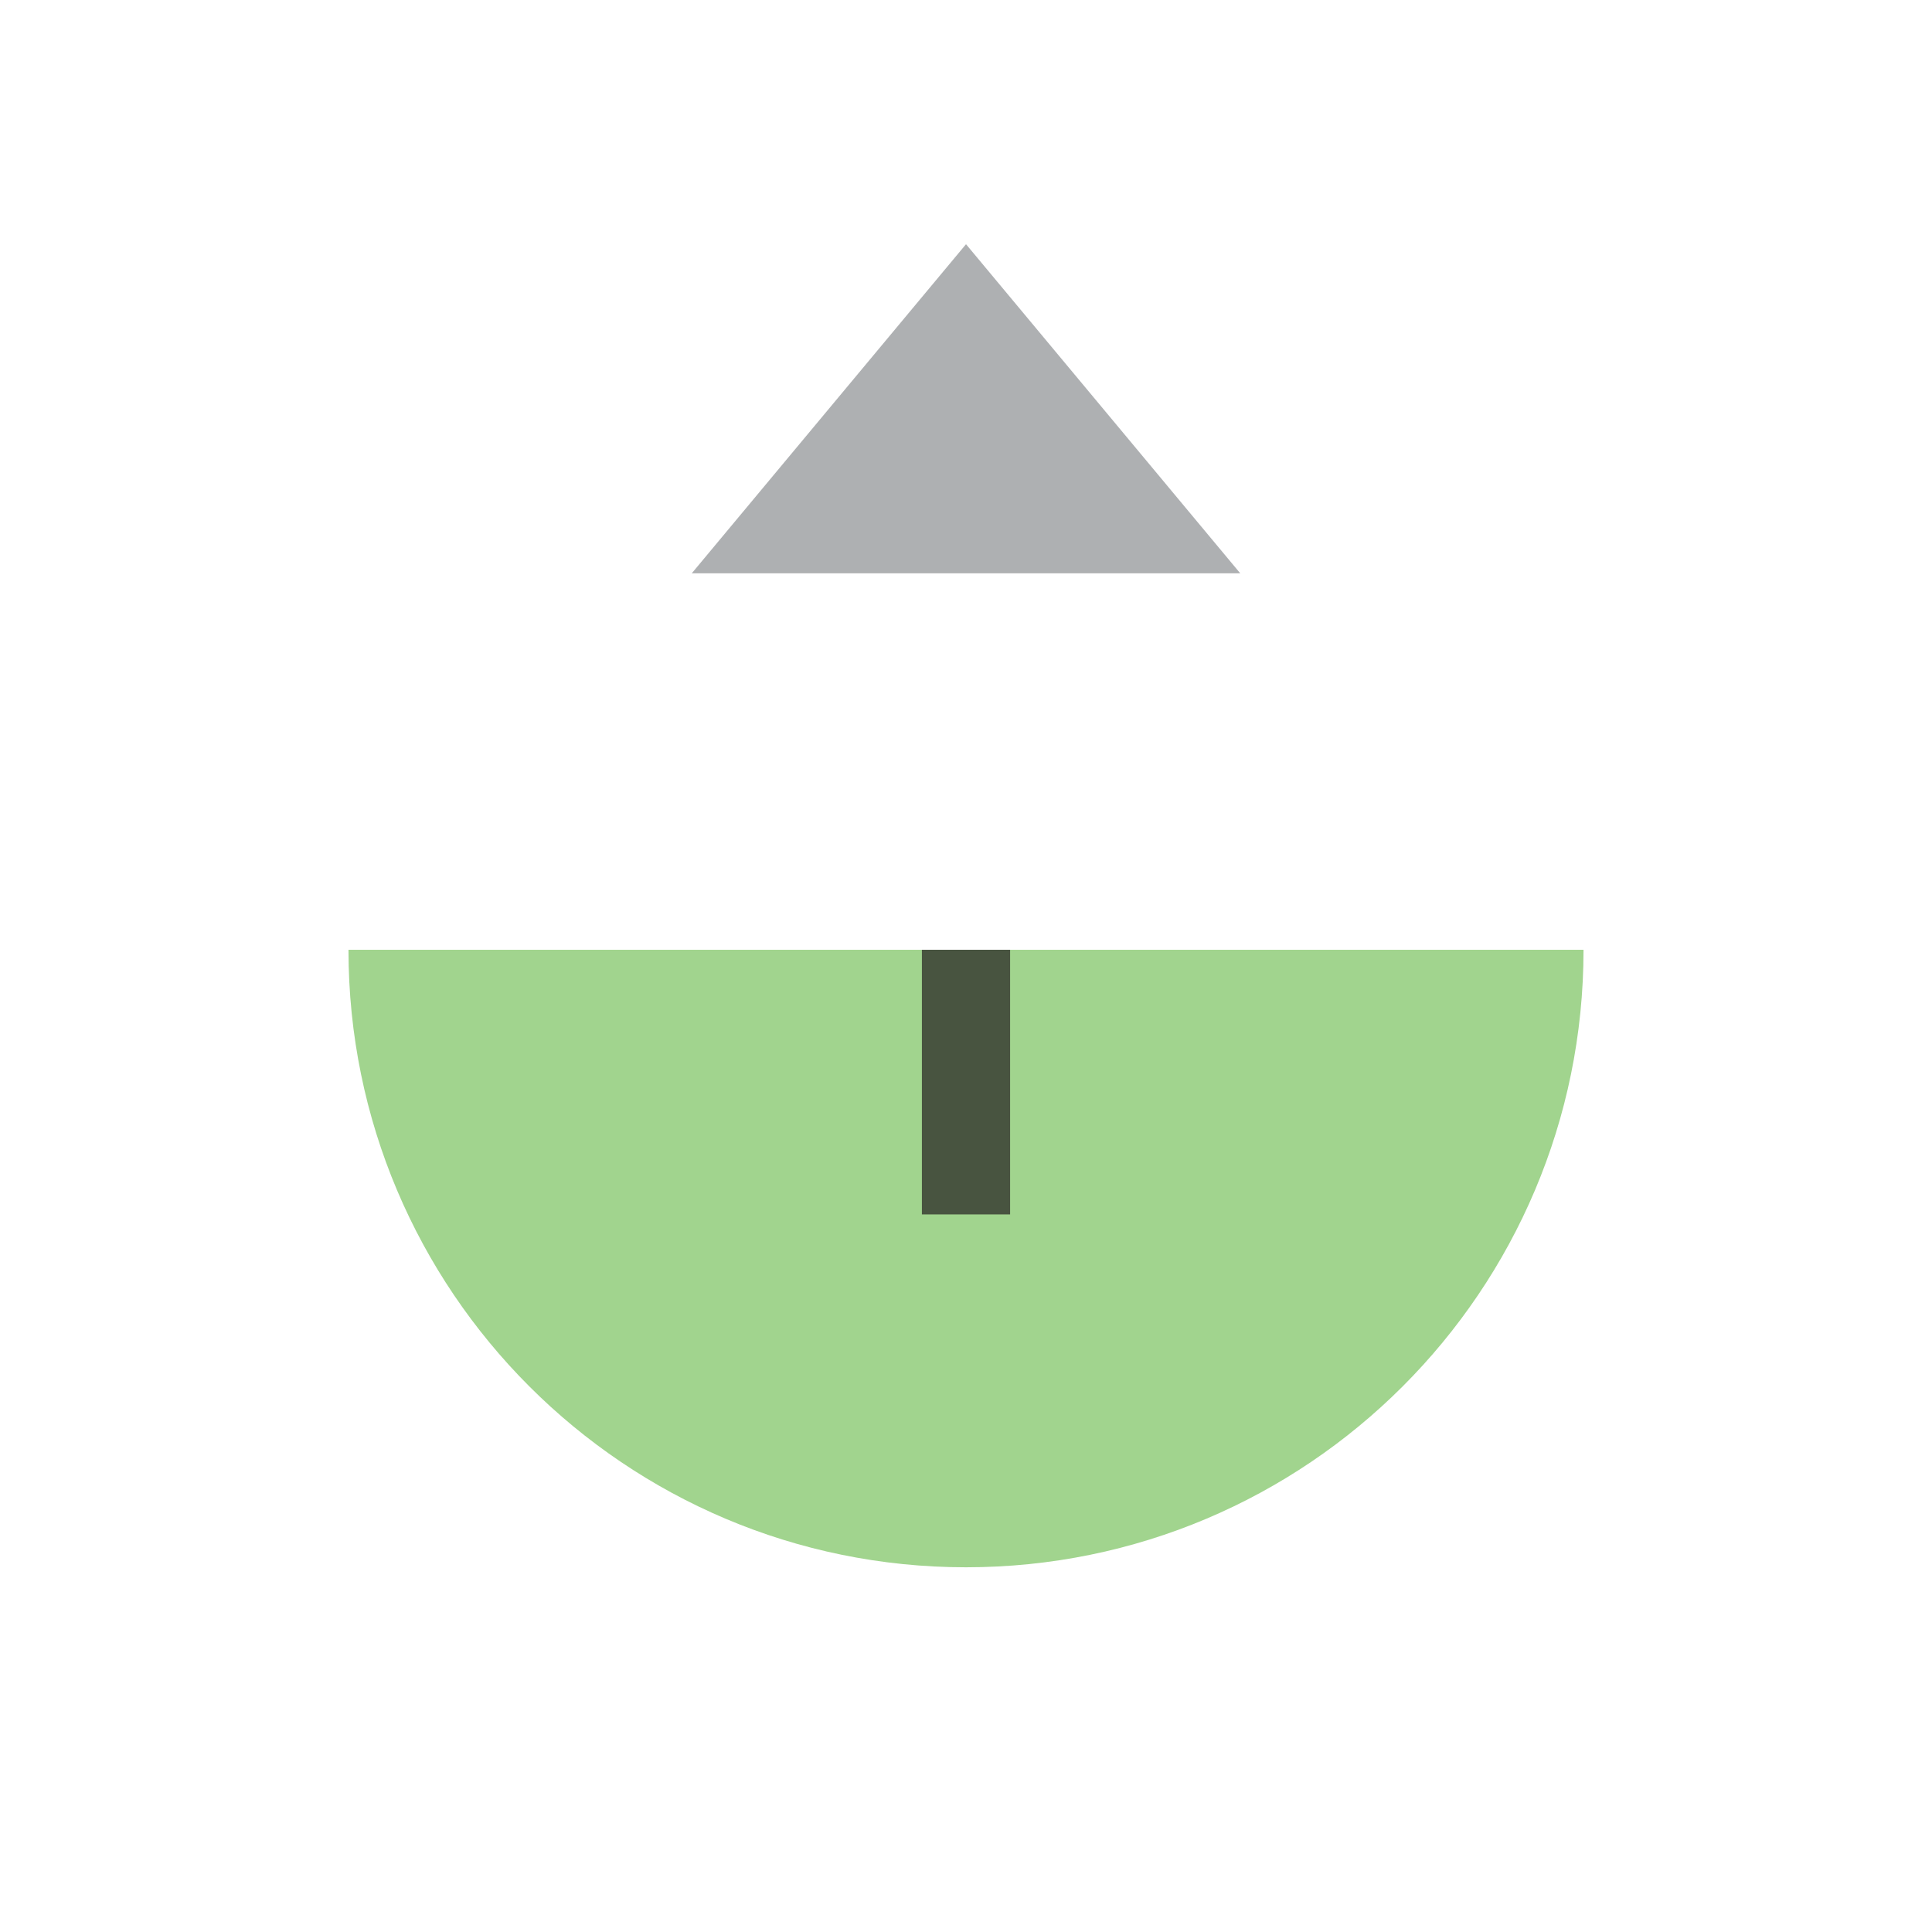
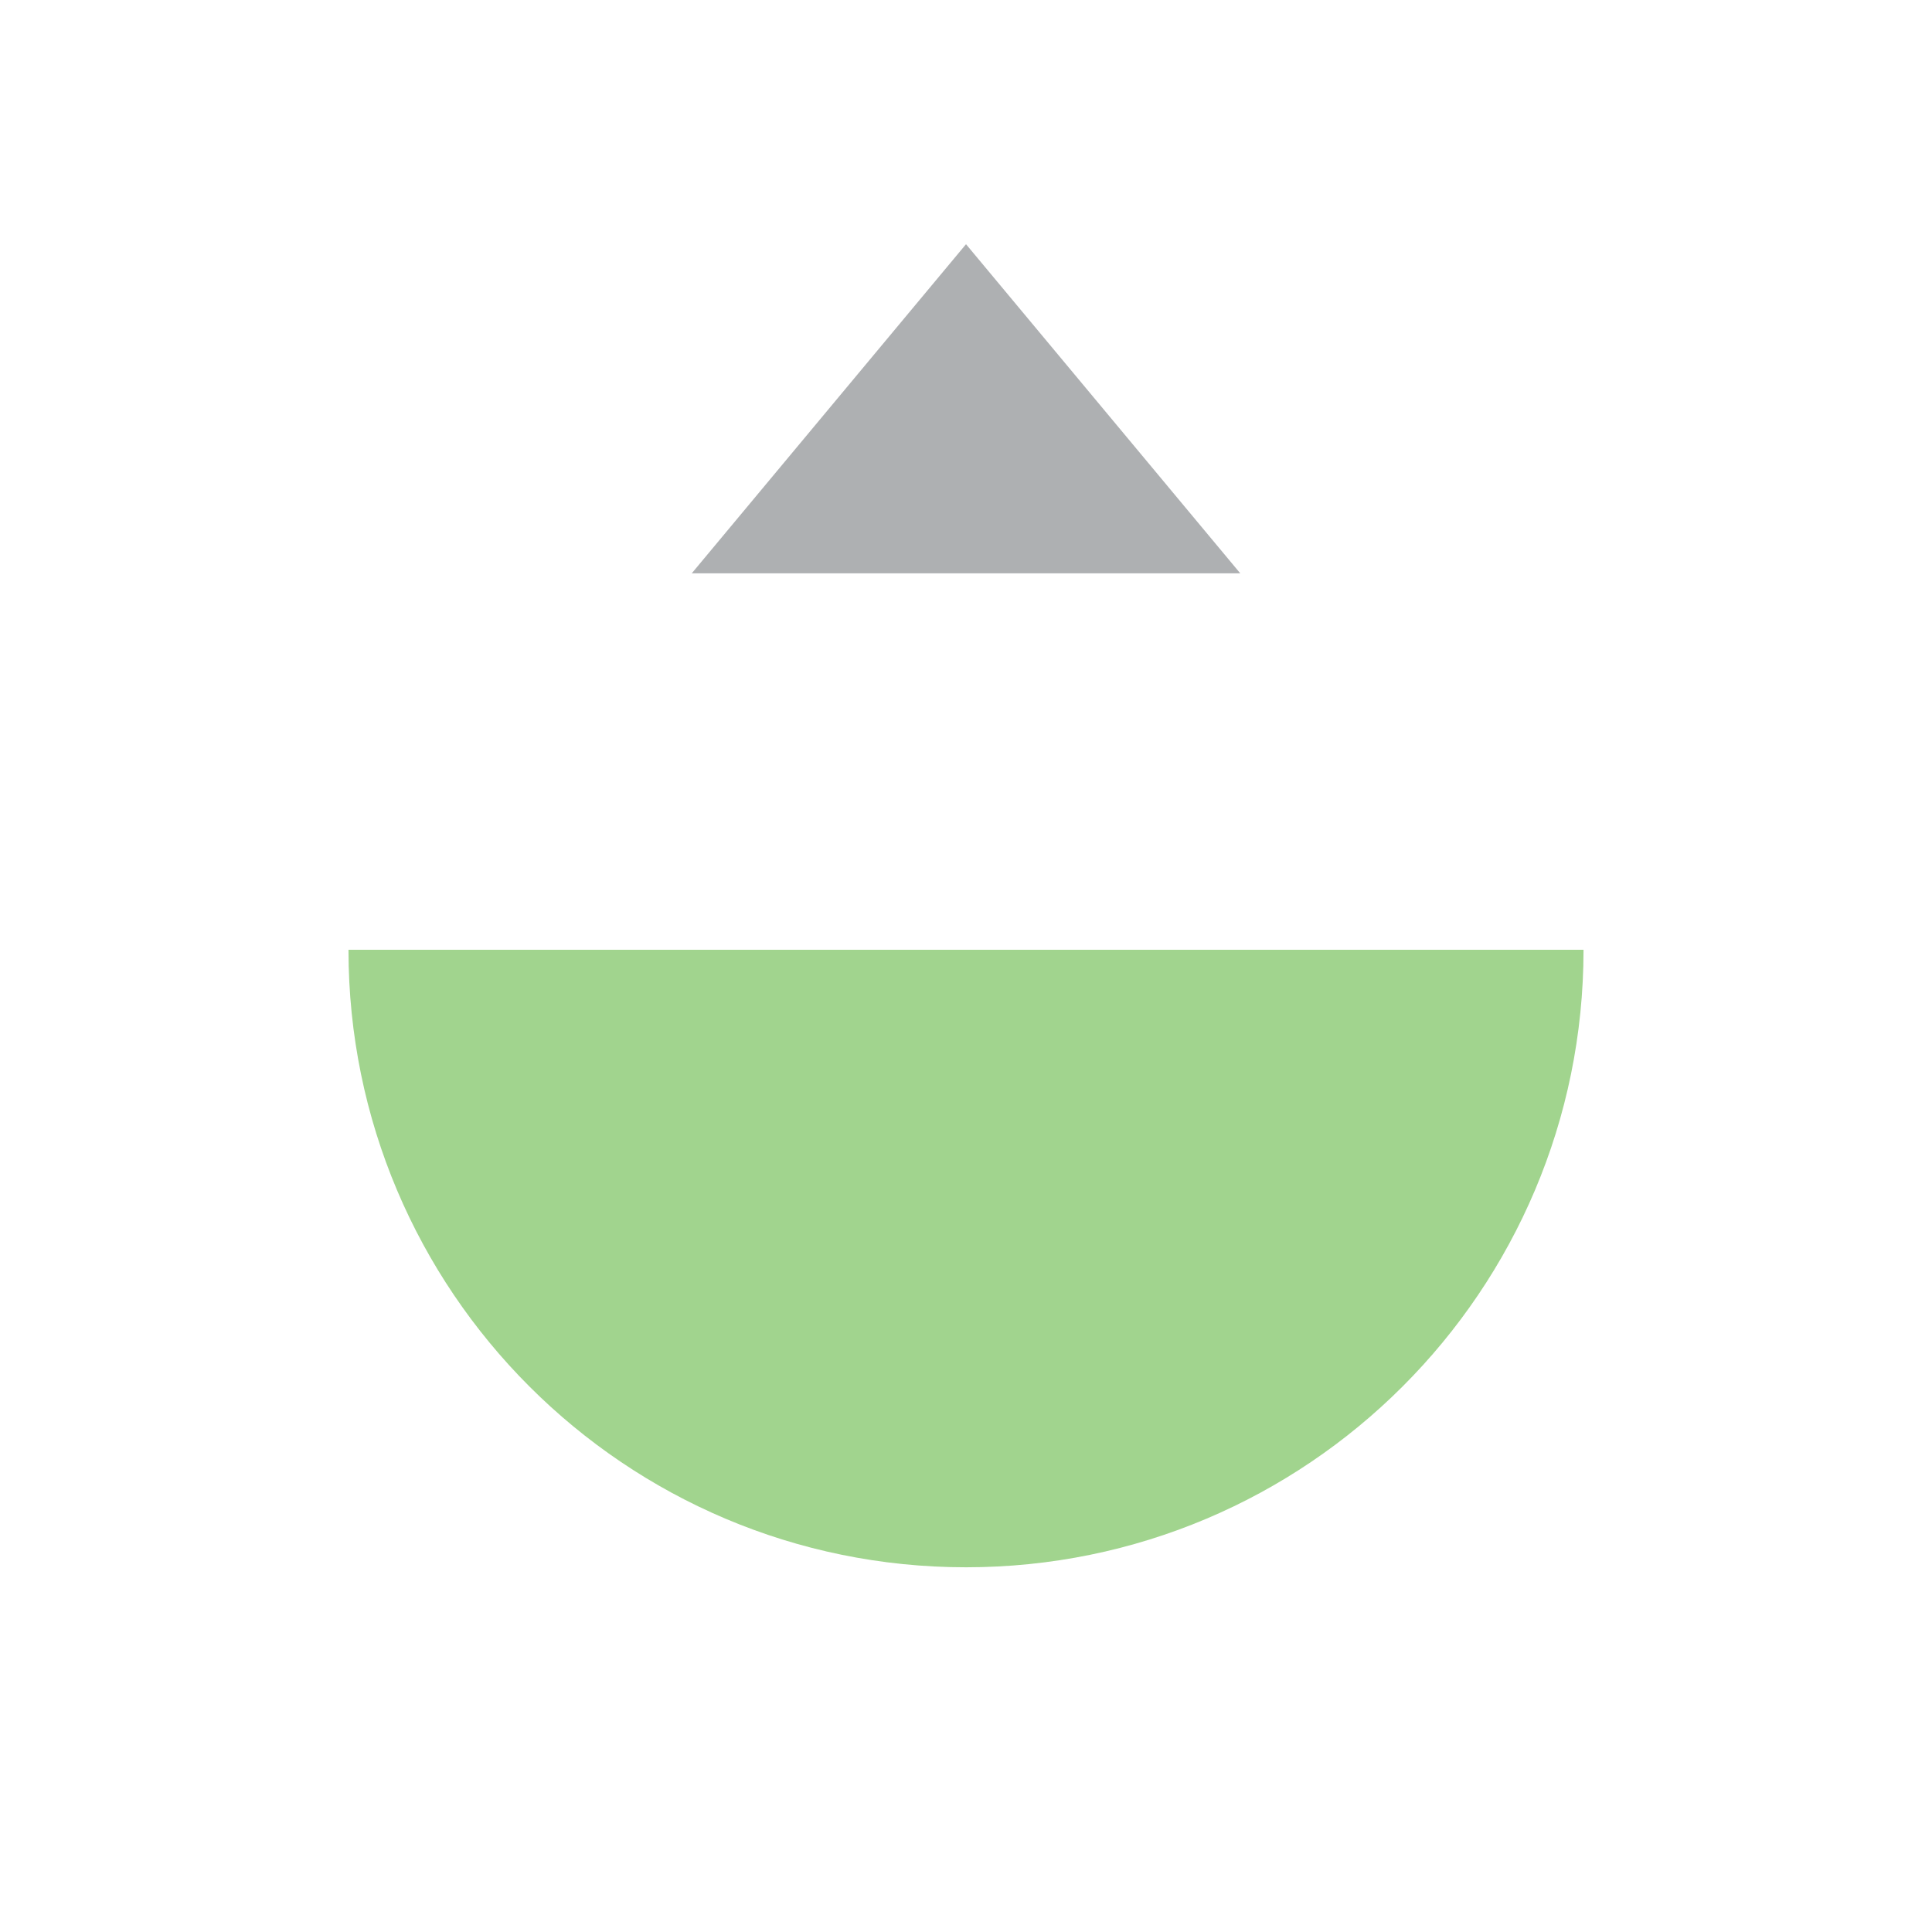
<svg xmlns="http://www.w3.org/2000/svg" width="16" height="16" viewBox="0 0 16 16">
  <g fill-rule="evenodd" transform="matrix(.73058 0 0 .73058 2.1554 2.0209)">
    <path fill="#62b743" fill-opacity=".6" d="m1 8c0 3.866 3.134 7 7 7s7-3.134 7-7z" />
-     <path fill="#231f20" fill-opacity=".7" d="m7.5 8v3h1v-3z" />
    <path fill="#aeb0b2" d="m11.109 3.733-3.109-3.731-3.109 3.731h6.218z" />
  </g>
</svg>
